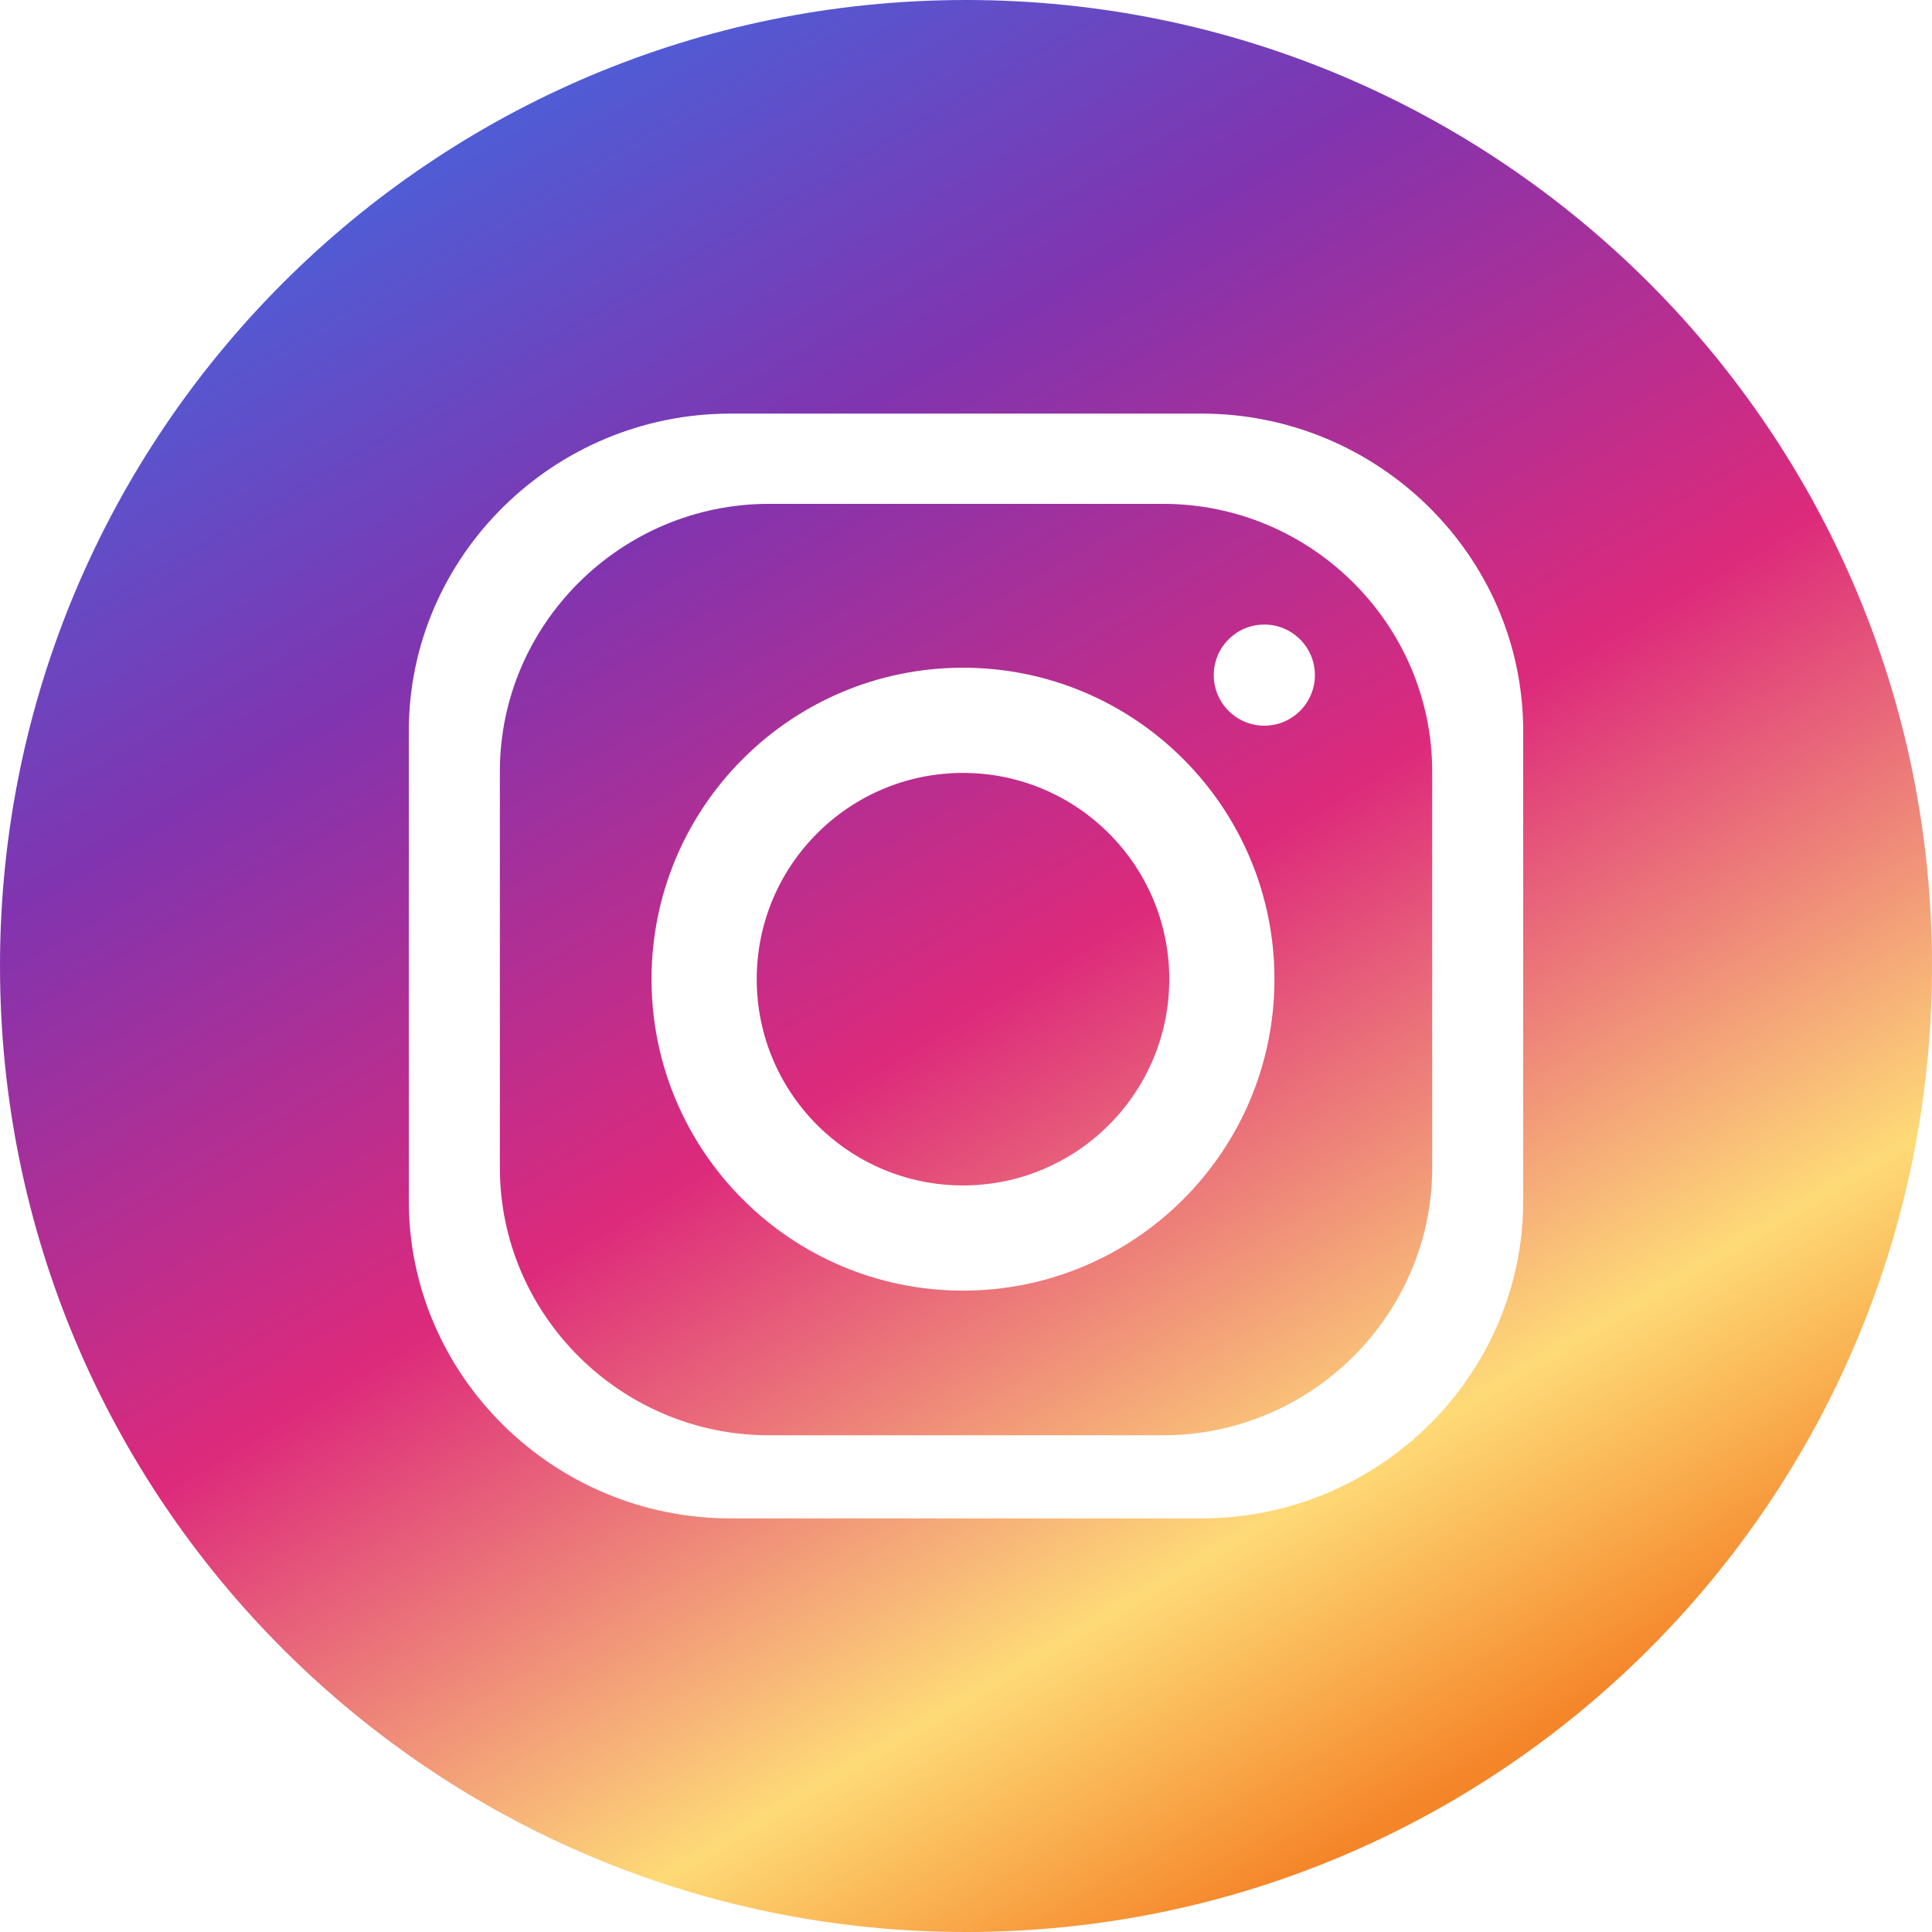
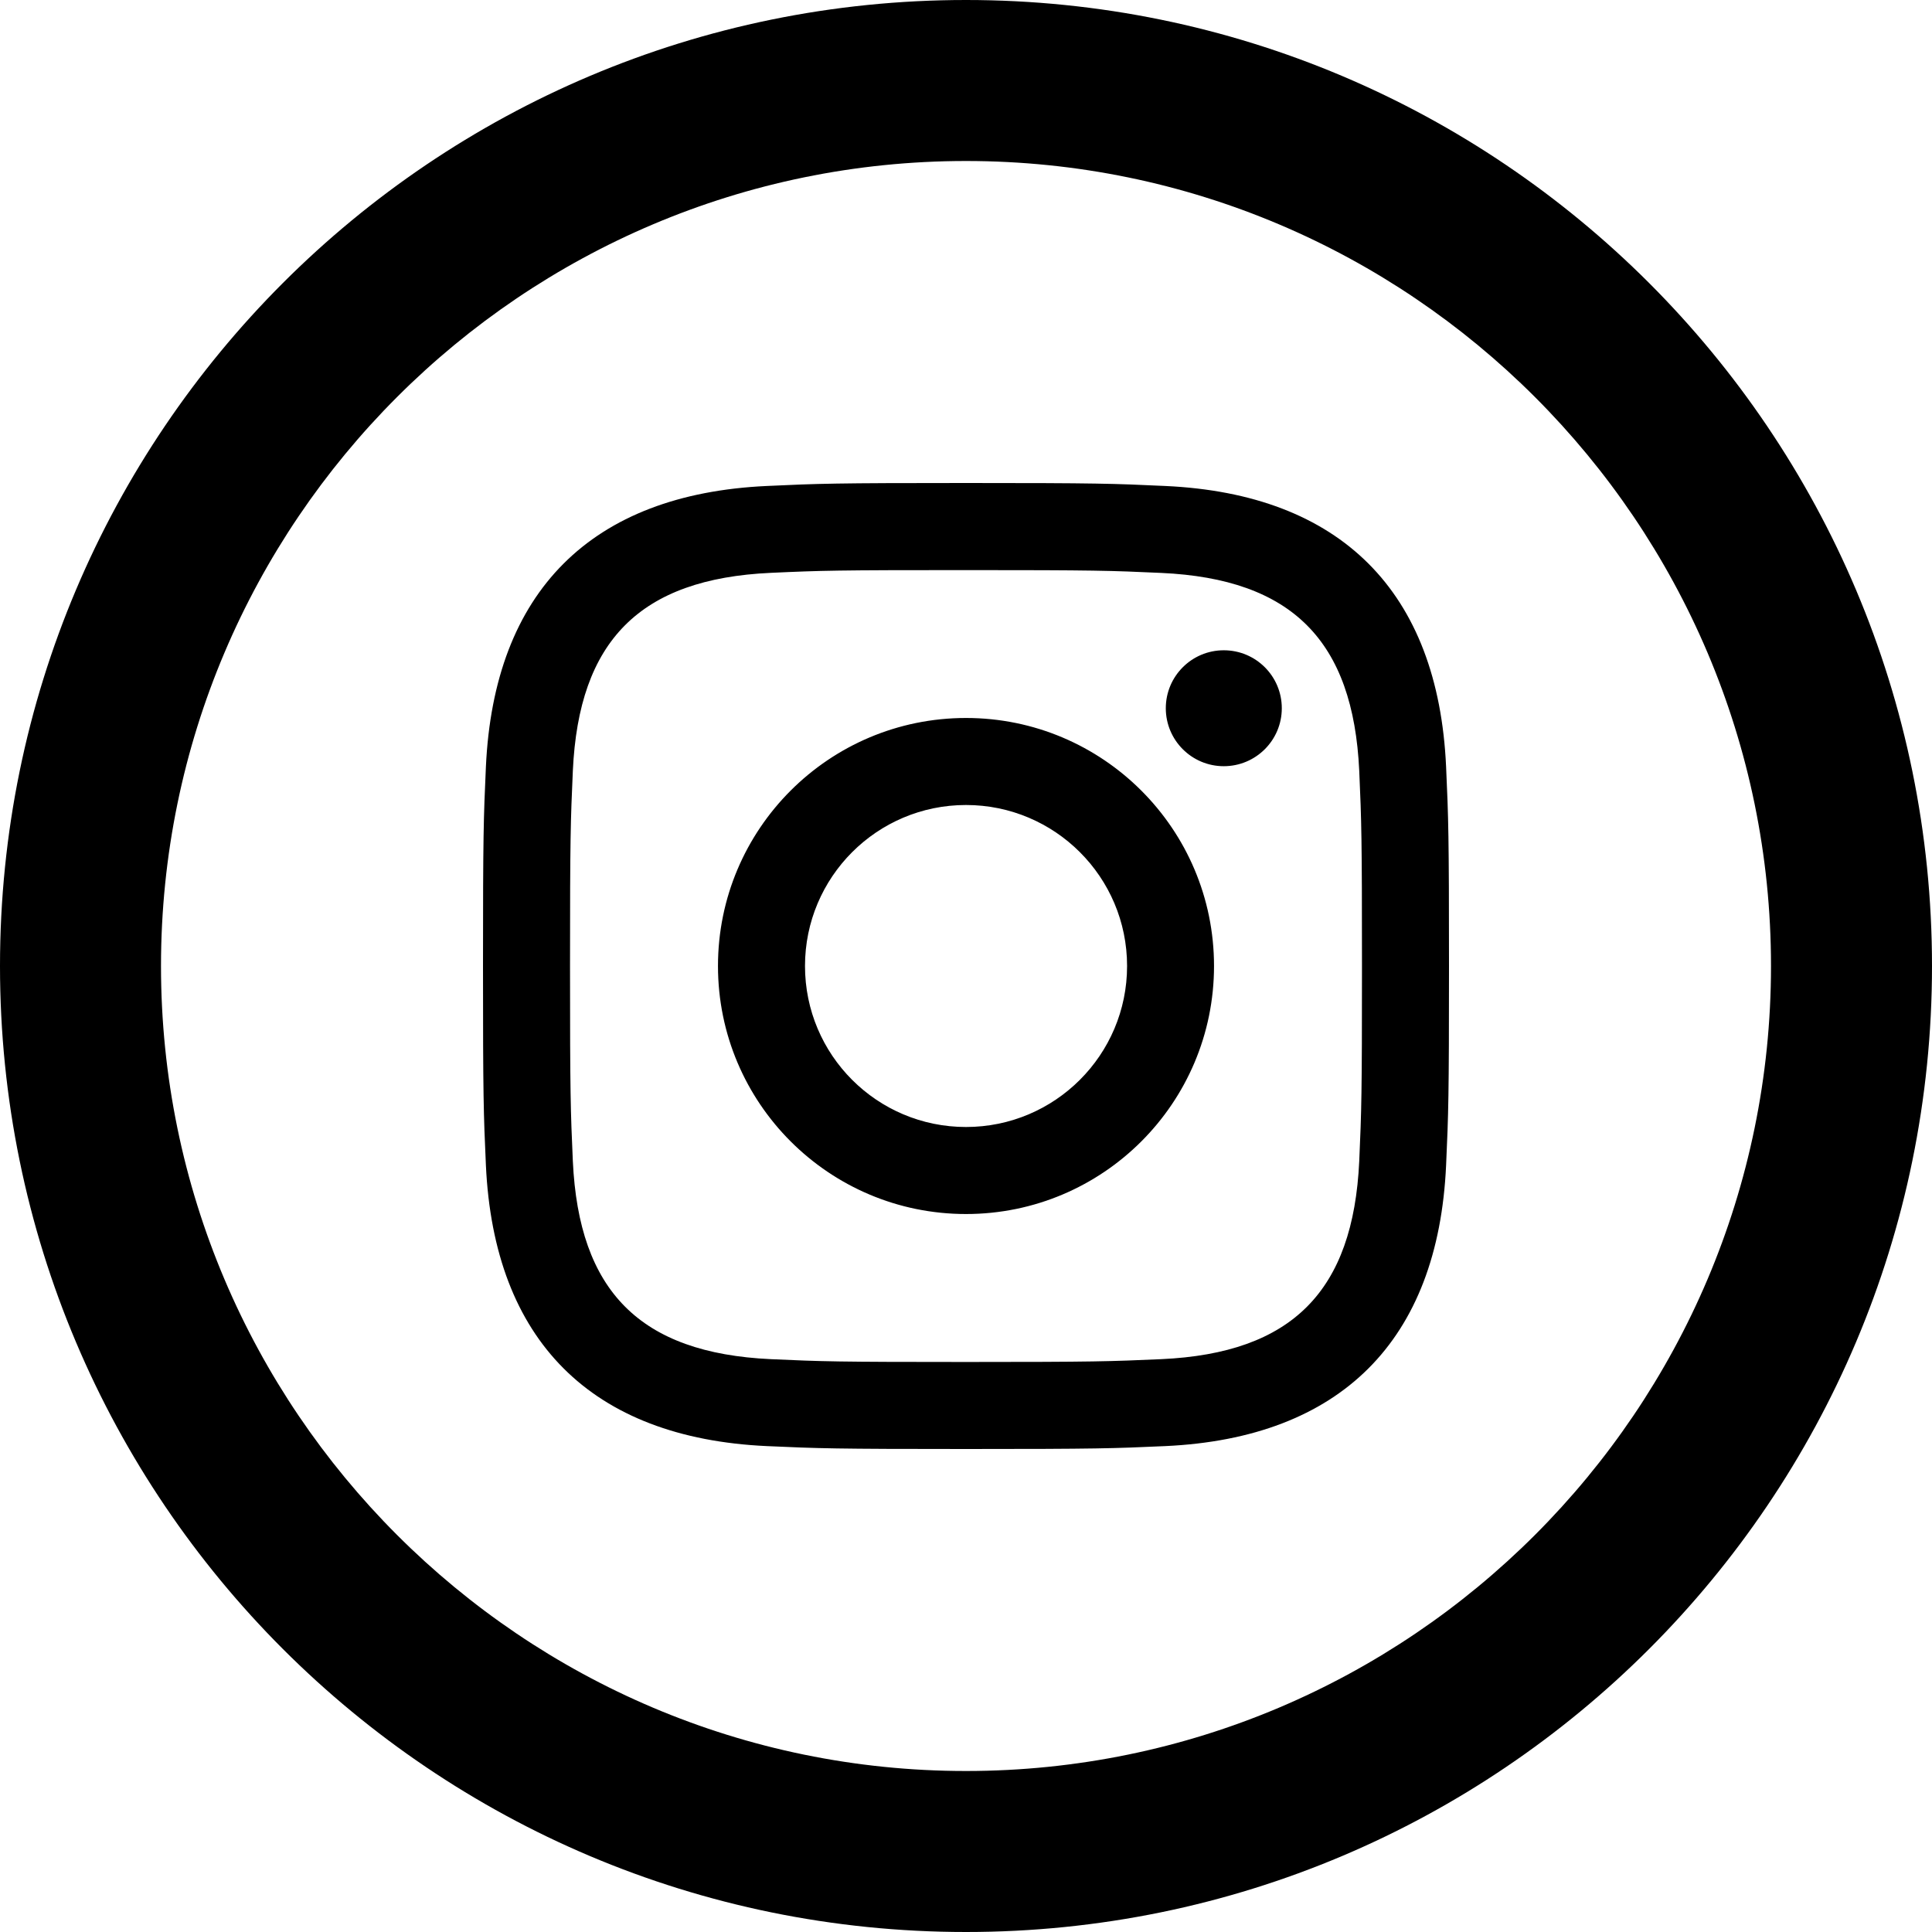
- <svg xmlns="http://www.w3.org/2000/svg" viewBox="0 0 333333 333333" shape-rendering="geometricPrecision" text-rendering="geometricPrecision" image-rendering="optimizeQuality" fill-rule="evenodd" clip-rule="evenodd">
-   <defs>
-     <linearGradient id="a" gradientUnits="userSpaceOnUse" x1="250181" y1="308196" x2="83152.4" y2="25137">
-       <stop offset="0" stop-color="#f58529" />
-       <stop offset=".169" stop-color="#feda77" />
-       <stop offset=".478" stop-color="#dd2a7b" />
-       <stop offset=".78" stop-color="#8134af" />
-       <stop offset="1" stop-color="#515bd4" />
-     </linearGradient>
-   </defs>
-   <path d="M166667 0c92048 0 166667 74619 166667 166667s-74619 166667-166667 166667S0 258715 0 166667 74619 0 166667 0zm-40642 71361h81288c30526 0 55489 24654 55489 54772v81069c0 30125-24963 54771-55488 54771l-81289-1c-30526 0-55492-24646-55492-54771v-81069c0-30117 24966-54771 55492-54771zm40125 43843c29663 0 53734 24072 53734 53735 0 29667-24071 53735-53734 53735-29672 0-53739-24068-53739-53735 0-29663 24068-53735 53739-53735zm0 18150c19643 0 35586 15939 35586 35585 0 19647-15943 35589-35586 35589-19650 0-35590-15943-35590-35589s15940-35585 35590-35585zm51986-25598c4819 0 8726 3907 8726 8721 0 4819-3907 8726-8726 8726-4815 0-8721-3907-8721-8726 0-4815 3907-8721 8721-8721zm-85468-20825h68009c25537 0 46422 20782 46422 46178v68350c0 25395-20885 46174-46422 46174l-68009 1c-25537 0-46426-20778-46426-46174v-68352c0-25395 20889-46177 46426-46177z" fill="url(#a)" />
+ <svg xmlns="http://www.w3.org/2000/svg" width="24" height="24" viewBox="0 0 24 24">
+   <path d="M12 2c5.514 0 10 4.486 10 10s-4.486 10-10 10-10-4.486-10-10 4.486-10 10-10zm0-2c-6.627 0-12 5.373-12 12s5.373 12 12 12 12-5.373 12-12-5.373-12-12-12zm0 7.082c1.602 0 1.792.006 2.425.035 1.627.074 2.385.845 2.46 2.459.028.633.034.822.034 2.424s-.006 1.792-.034 2.424c-.075 1.613-.832 2.386-2.46 2.46-.633.028-.822.035-2.425.035-1.602 0-1.792-.006-2.424-.035-1.63-.075-2.385-.849-2.46-2.46-.028-.632-.035-.822-.035-2.424s.007-1.792.035-2.424c.074-1.615.832-2.386 2.46-2.46.632-.029.822-.034 2.424-.034zm0-1.082c-1.63 0-1.833.007-2.474.037-2.18.1-3.39 1.309-3.49 3.489-.029.641-.036.845-.036 2.474 0 1.63.007 1.834.036 2.474.1 2.179 1.31 3.39 3.49 3.49.641.029.844.036 2.474.036 1.63 0 1.834-.007 2.475-.036 2.176-.1 3.391-1.309 3.489-3.49.029-.64.036-.844.036-2.474 0-1.629-.007-1.833-.036-2.474-.098-2.177-1.309-3.39-3.489-3.489-.641-.03-.845-.037-2.475-.037zm0 2.919c-1.701 0-3.081 1.379-3.081 3.081s1.38 3.081 3.081 3.081 3.081-1.379 3.081-3.081c0-1.701-1.38-3.081-3.081-3.081zm0 5.081c-1.105 0-2-.895-2-2 0-1.104.895-2 2-2 1.104 0 2.001.895 2.001 2s-.897 2-2.001 2zm3.202-5.922c-.397 0-.72.322-.72.72 0 .397.322.72.72.72.398 0 .721-.322.721-.72 0-.398-.322-.72-.721-.72z" />
</svg>
